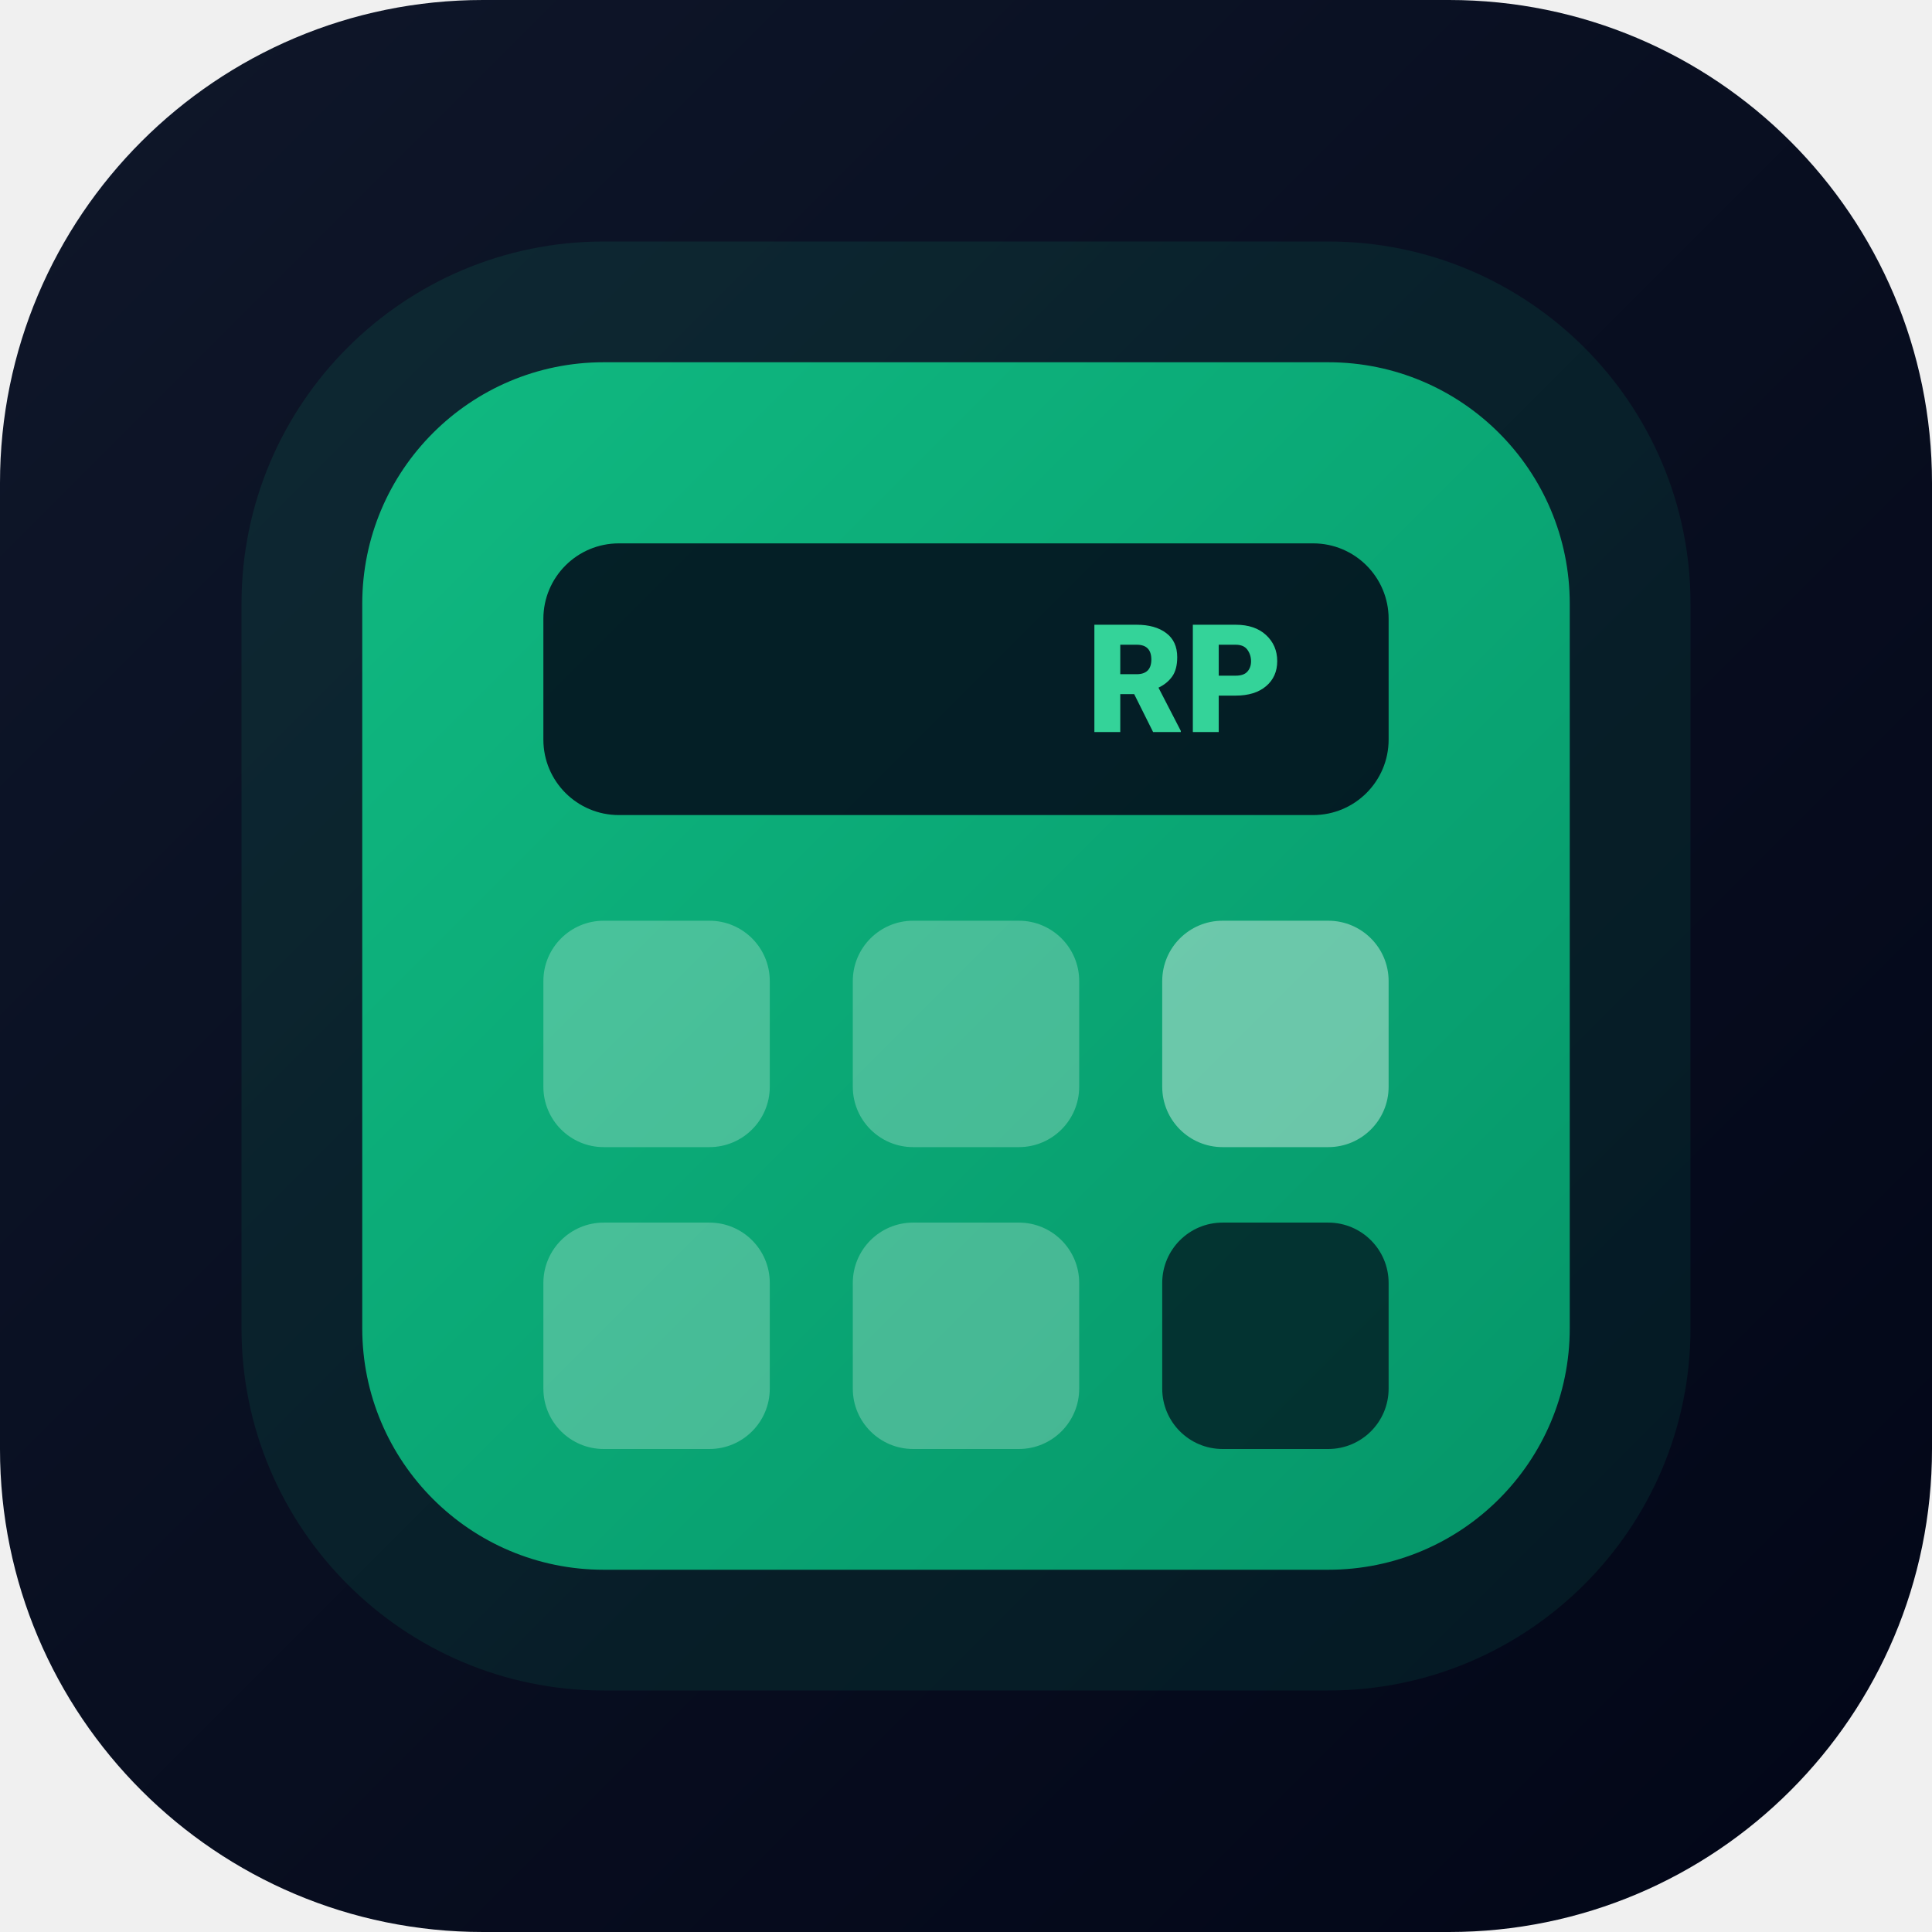
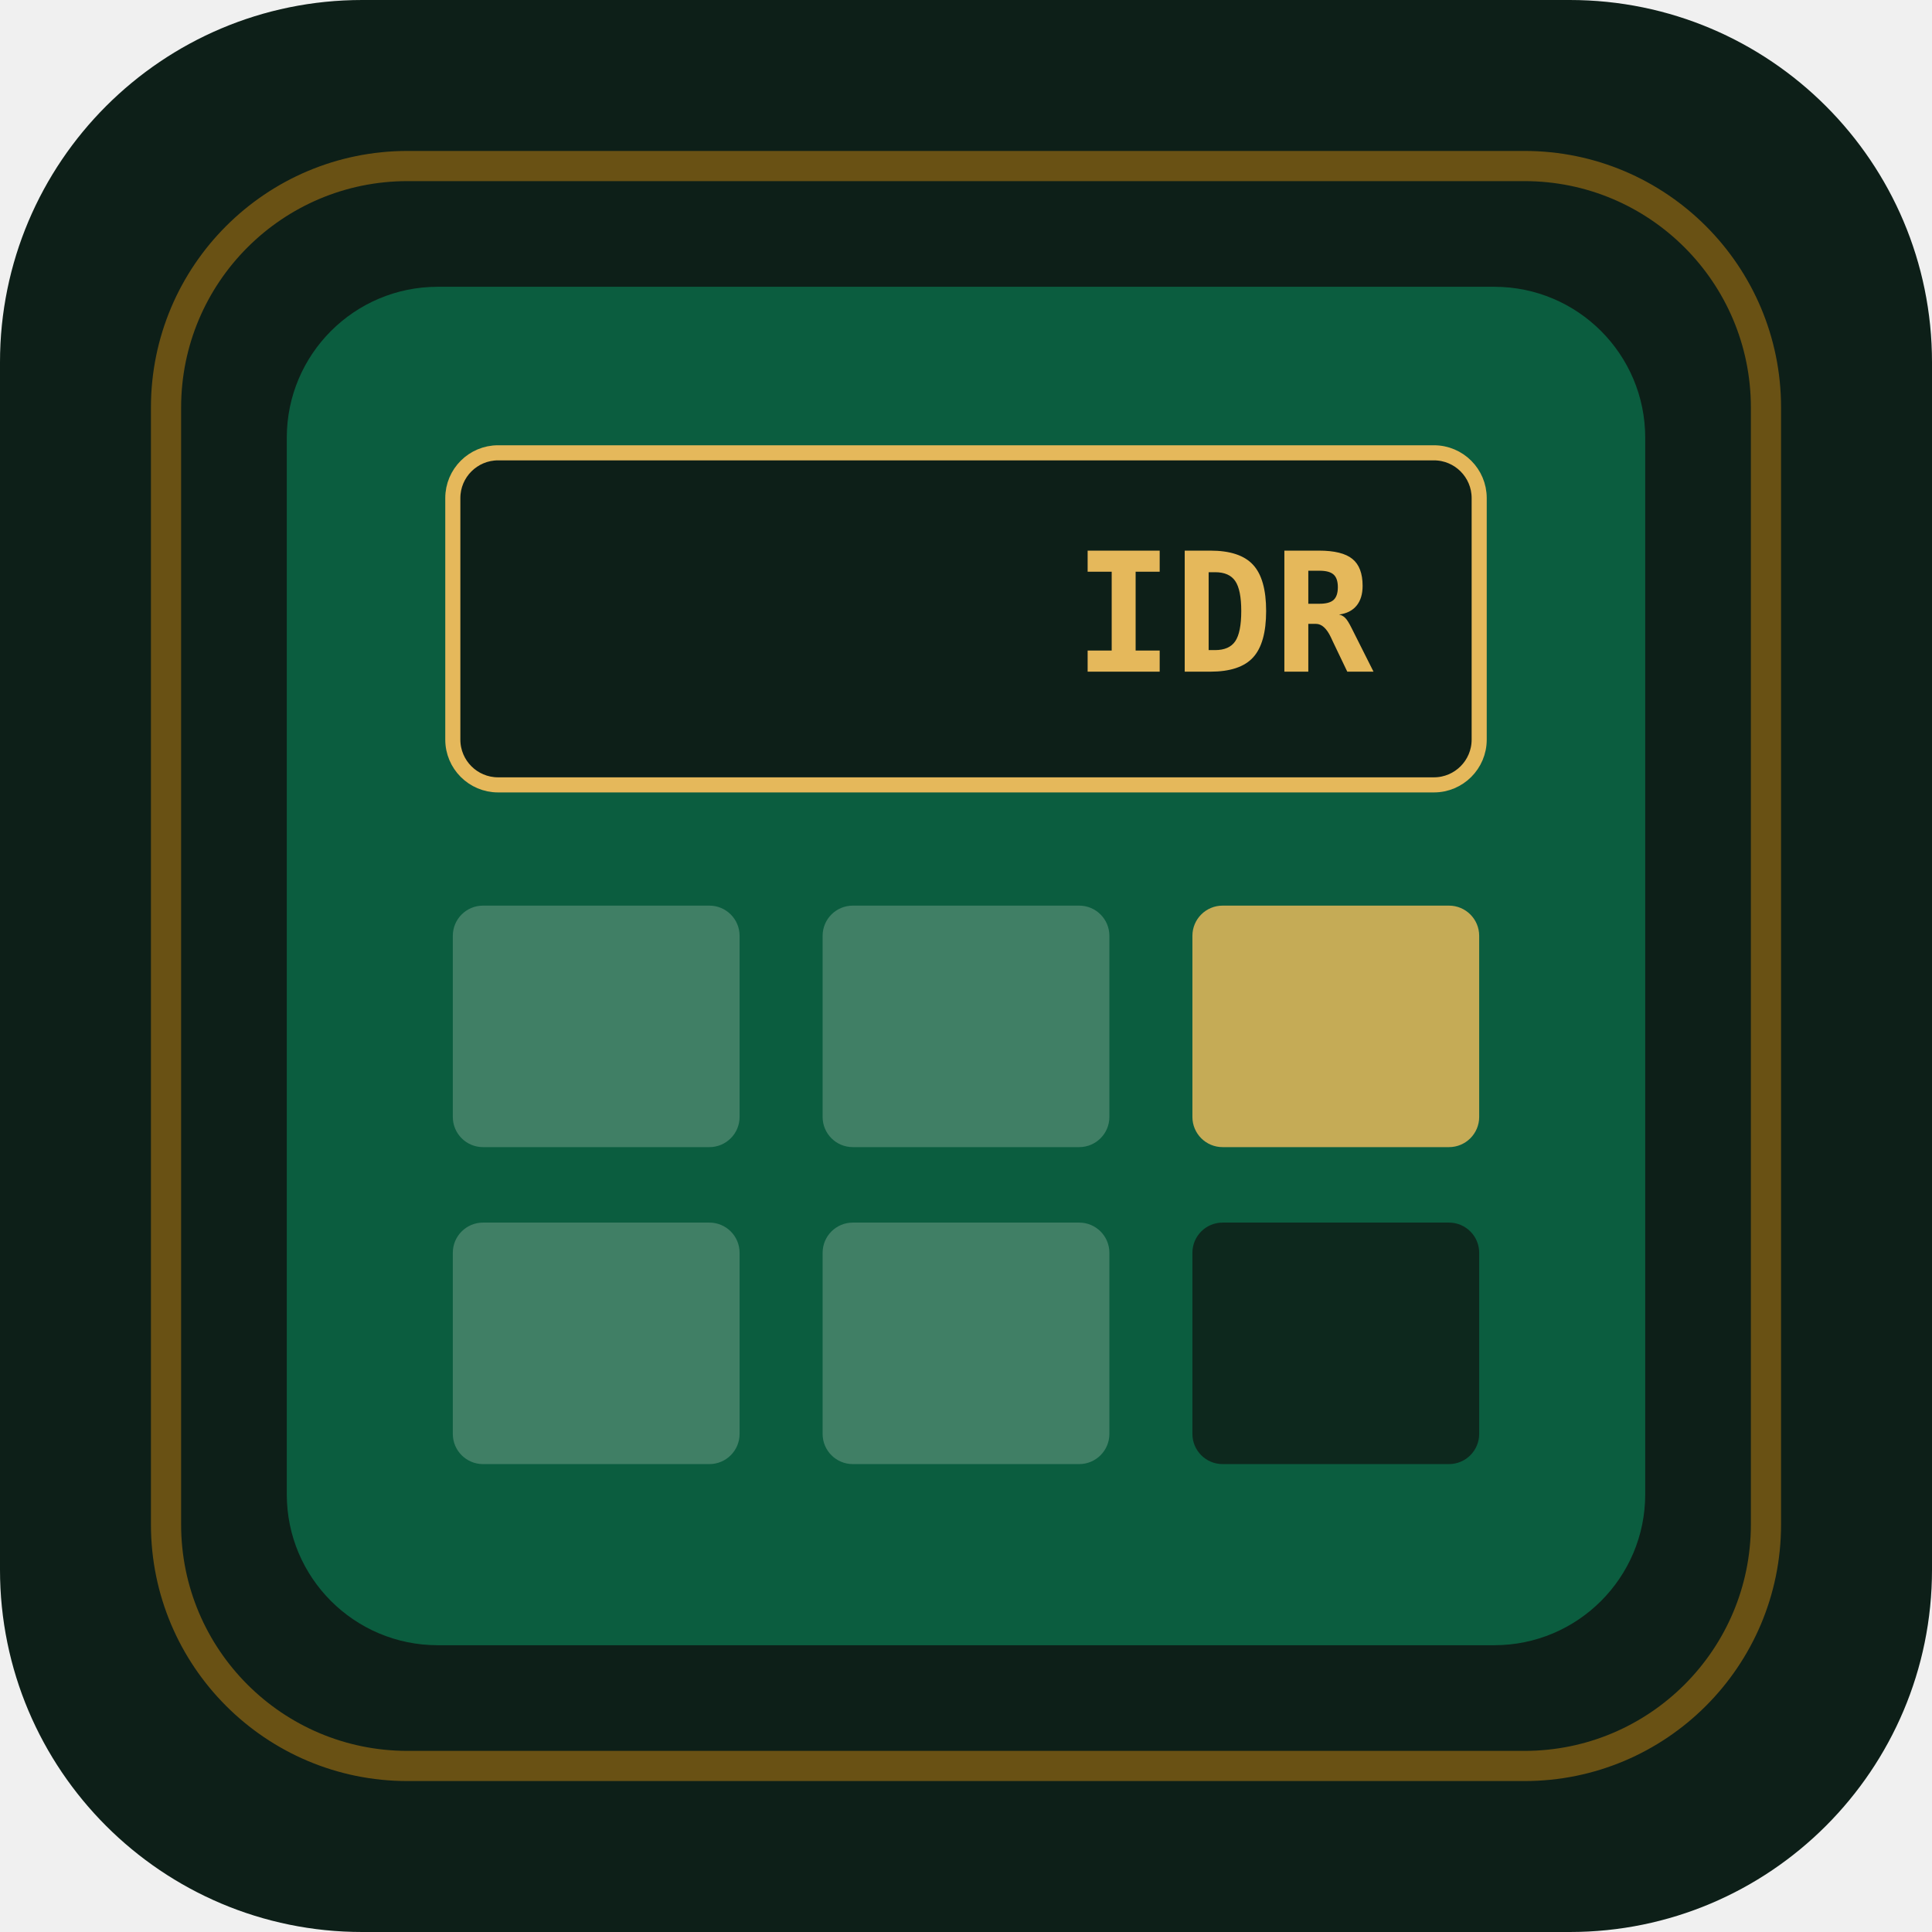
<svg xmlns="http://www.w3.org/2000/svg" viewBox="0 0 512 512" width="512" height="512">
-   <defs>
-     <linearGradient id="bg" x1="0%" y1="0%" x2="100%" y2="100%">
-       <stop offset="0%" stop-color="#0f172a" />
-       <stop offset="100%" stop-color="#020617" />
-     </linearGradient>
-     <linearGradient id="badge" x1="0%" y1="0%" x2="100%" y2="100%">
-       <stop offset="0%" stop-color="#10b981" />
-       <stop offset="100%" stop-color="#059669" />
-     </linearGradient>
-   </defs>
-   <rect width="512" height="512" rx="128" fill="url(#bg)" />
-   <rect x="64" y="64" width="384" height="384" rx="96" fill="url(#badge)" opacity="0.12" />
-   <rect x="96" y="96" width="320" height="320" rx="64" fill="url(#badge)" />
-   <rect x="144" y="144" width="224" height="72" rx="20" fill="#020617" opacity="0.85" />
-   <text x="340" y="194" fill="#34d399" font-family="-apple-system, BlinkMacSystemFont, 'Segoe UI', Roboto, sans-serif" font-weight="900" font-size="40" text-anchor="end">RP</text>
-   <rect x="144" y="244" width="60" height="60" rx="16" fill="#ffffff" opacity="0.25" />
-   <rect x="226" y="244" width="60" height="60" rx="16" fill="#ffffff" opacity="0.25" />
-   <rect x="308" y="244" width="60" height="60" rx="16" fill="#ffffff" opacity="0.4" />
-   <rect x="144" y="324" width="60" height="60" rx="16" fill="#ffffff" opacity="0.25" />
-   <rect x="226" y="324" width="60" height="60" rx="16" fill="#ffffff" opacity="0.25" />
-   <rect x="308" y="324" width="60" height="60" rx="16" fill="#020617" opacity="0.7" />
+   <rect width="512" height="512" rx="96" fill="#0D1F18" />
+   <rect x="44" y="44" width="424" height="424" rx="64" fill="none" stroke="#9A6B13" stroke-width="8" opacity="0.65" />
+   <rect x="76" y="76" width="360" height="360" rx="40" fill="#0B5D3F" />
+   <rect x="120" y="120" width="272" height="88" rx="12" fill="#0D1F18" stroke="#E5B85B" stroke-width="4" />
+   <text x="364" y="178" fill="#E5B85B" font-family="monospace" font-weight="800" font-size="44" text-anchor="end">IDR</text>
+   <rect x="120" y="240" width="76" height="64" rx="8" fill="#FAF6EE" opacity="0.22" />
+   <rect x="218" y="240" width="76" height="64" rx="8" fill="#FAF6EE" opacity="0.22" />
+   <rect x="316" y="240" width="76" height="64" rx="8" fill="#E5B85B" opacity="0.85" />
+   <rect x="120" y="324" width="76" height="64" rx="8" fill="#FAF6EE" opacity="0.22" />
+   <rect x="218" y="324" width="76" height="64" rx="8" fill="#FAF6EE" opacity="0.22" />
+   <rect x="316" y="324" width="76" height="64" rx="8" fill="#0D1F18" opacity="0.85" />
</svg>
